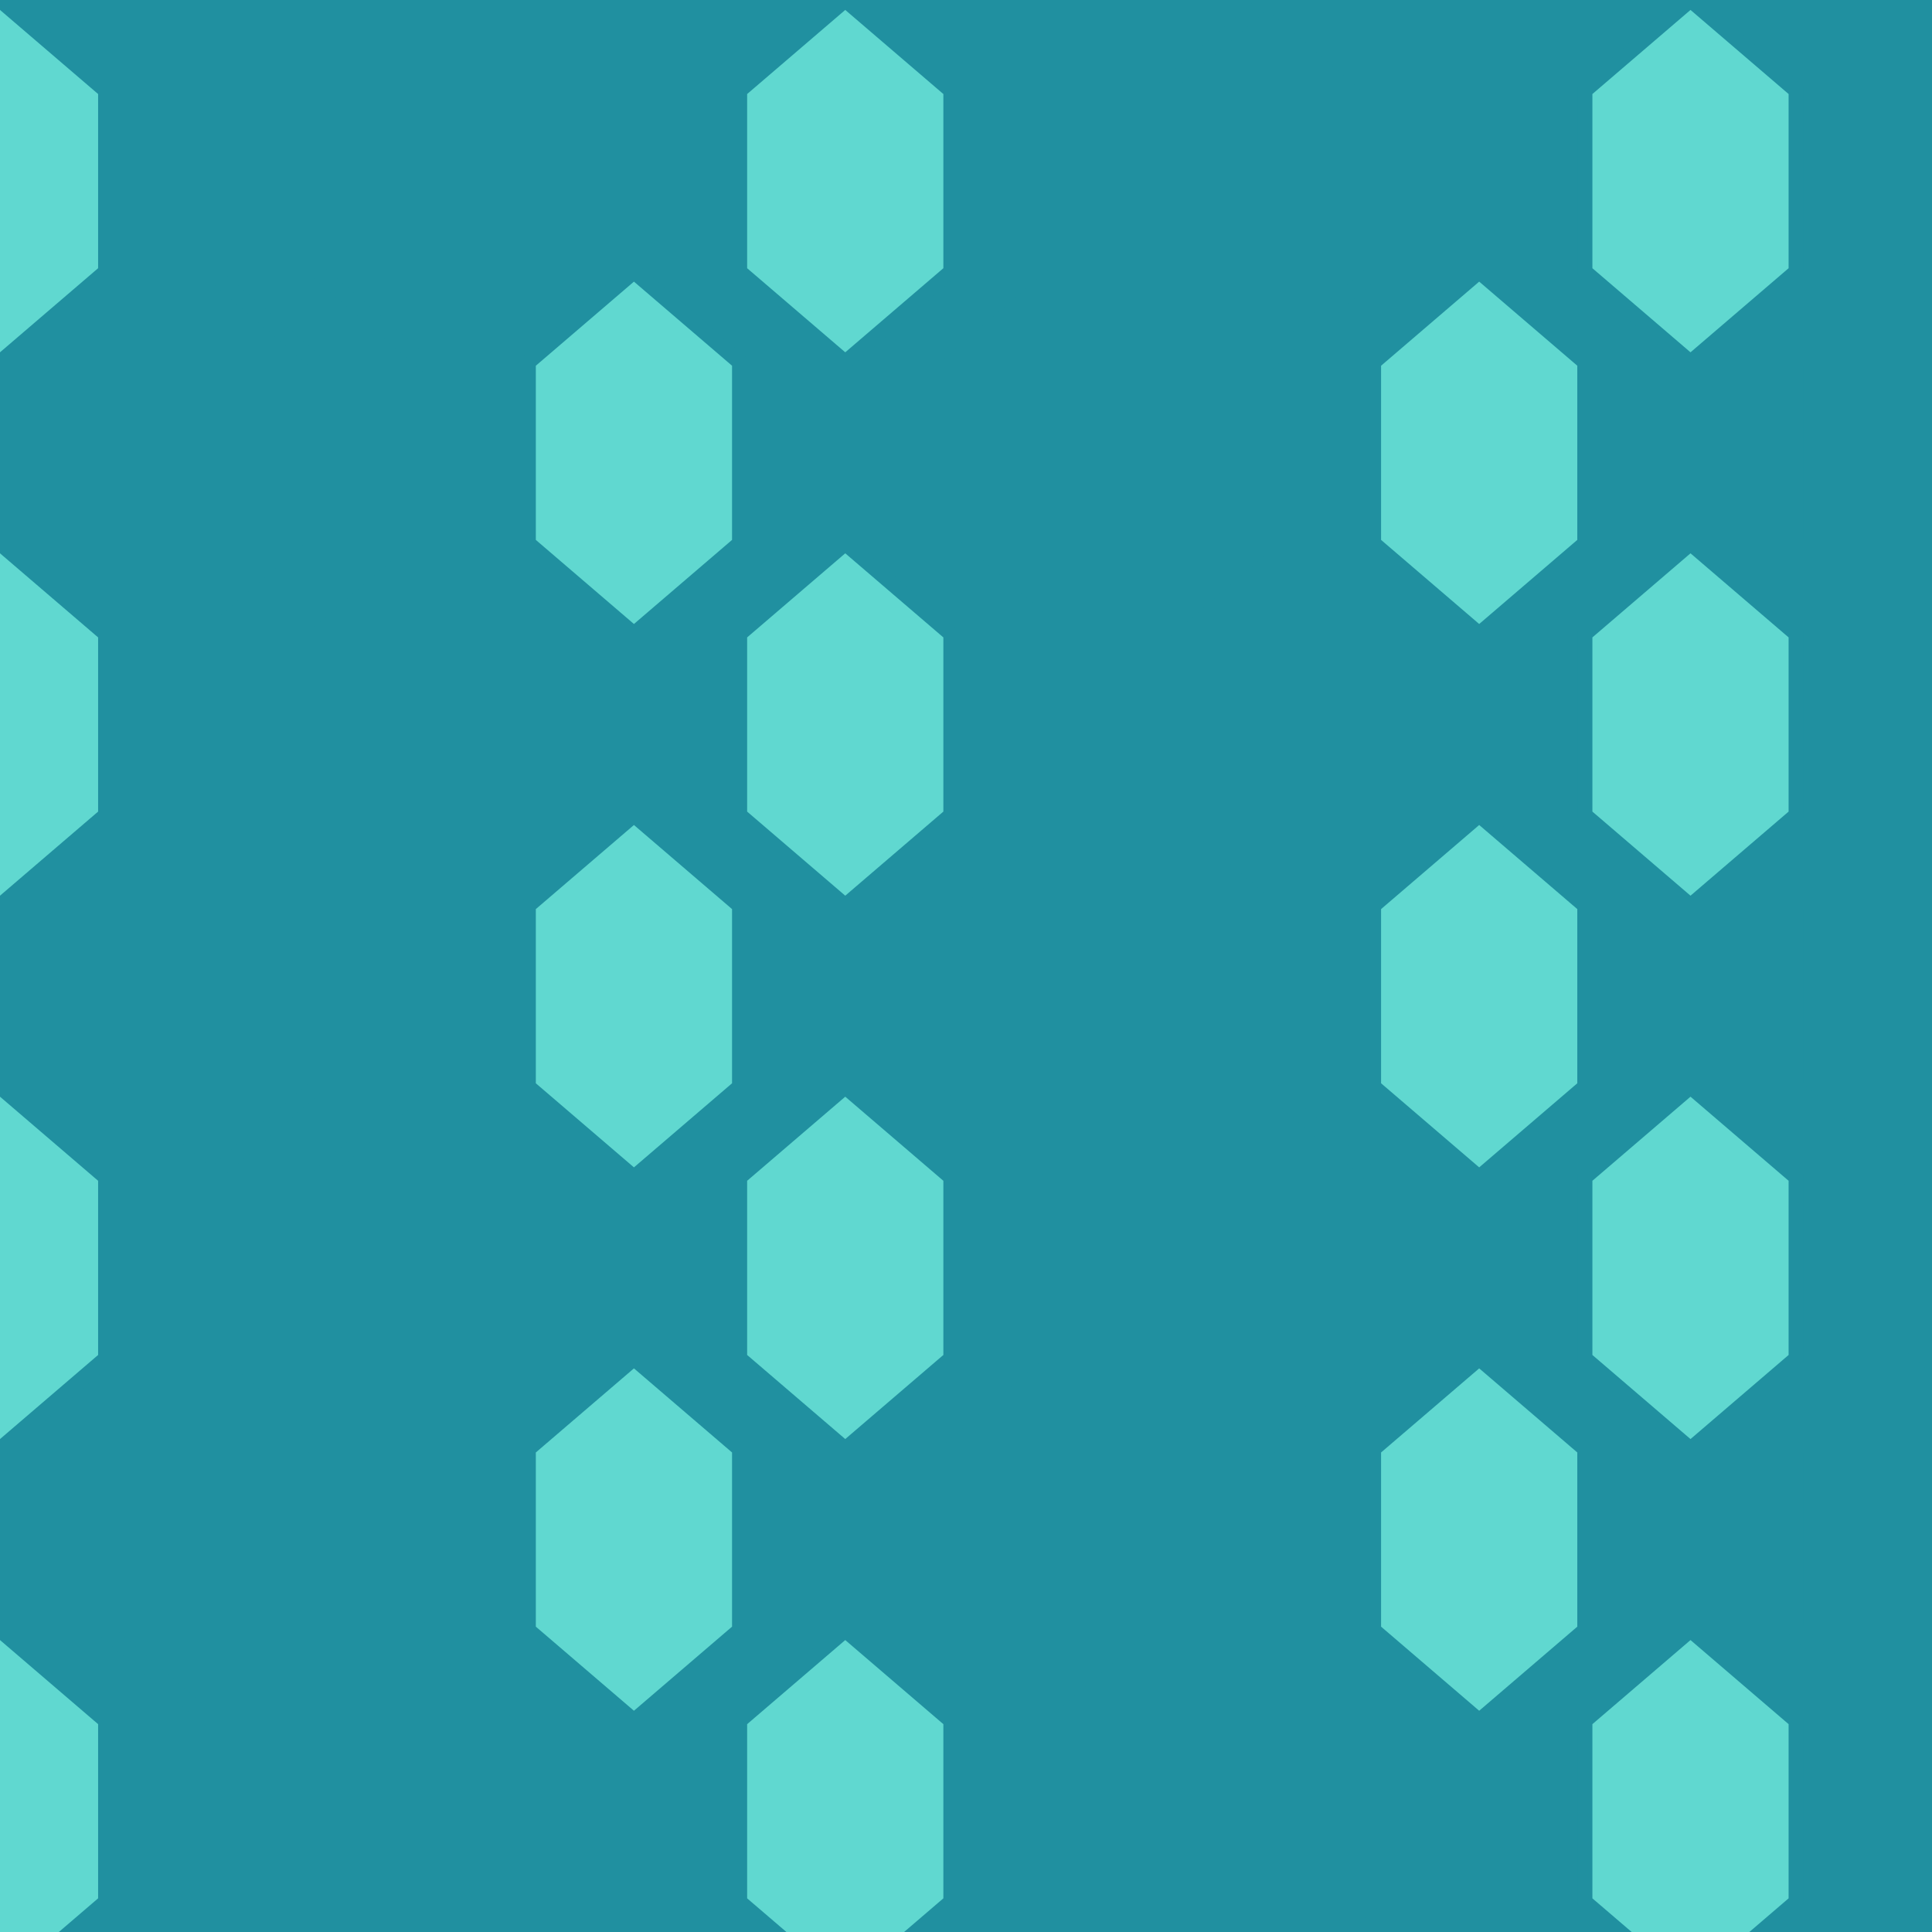
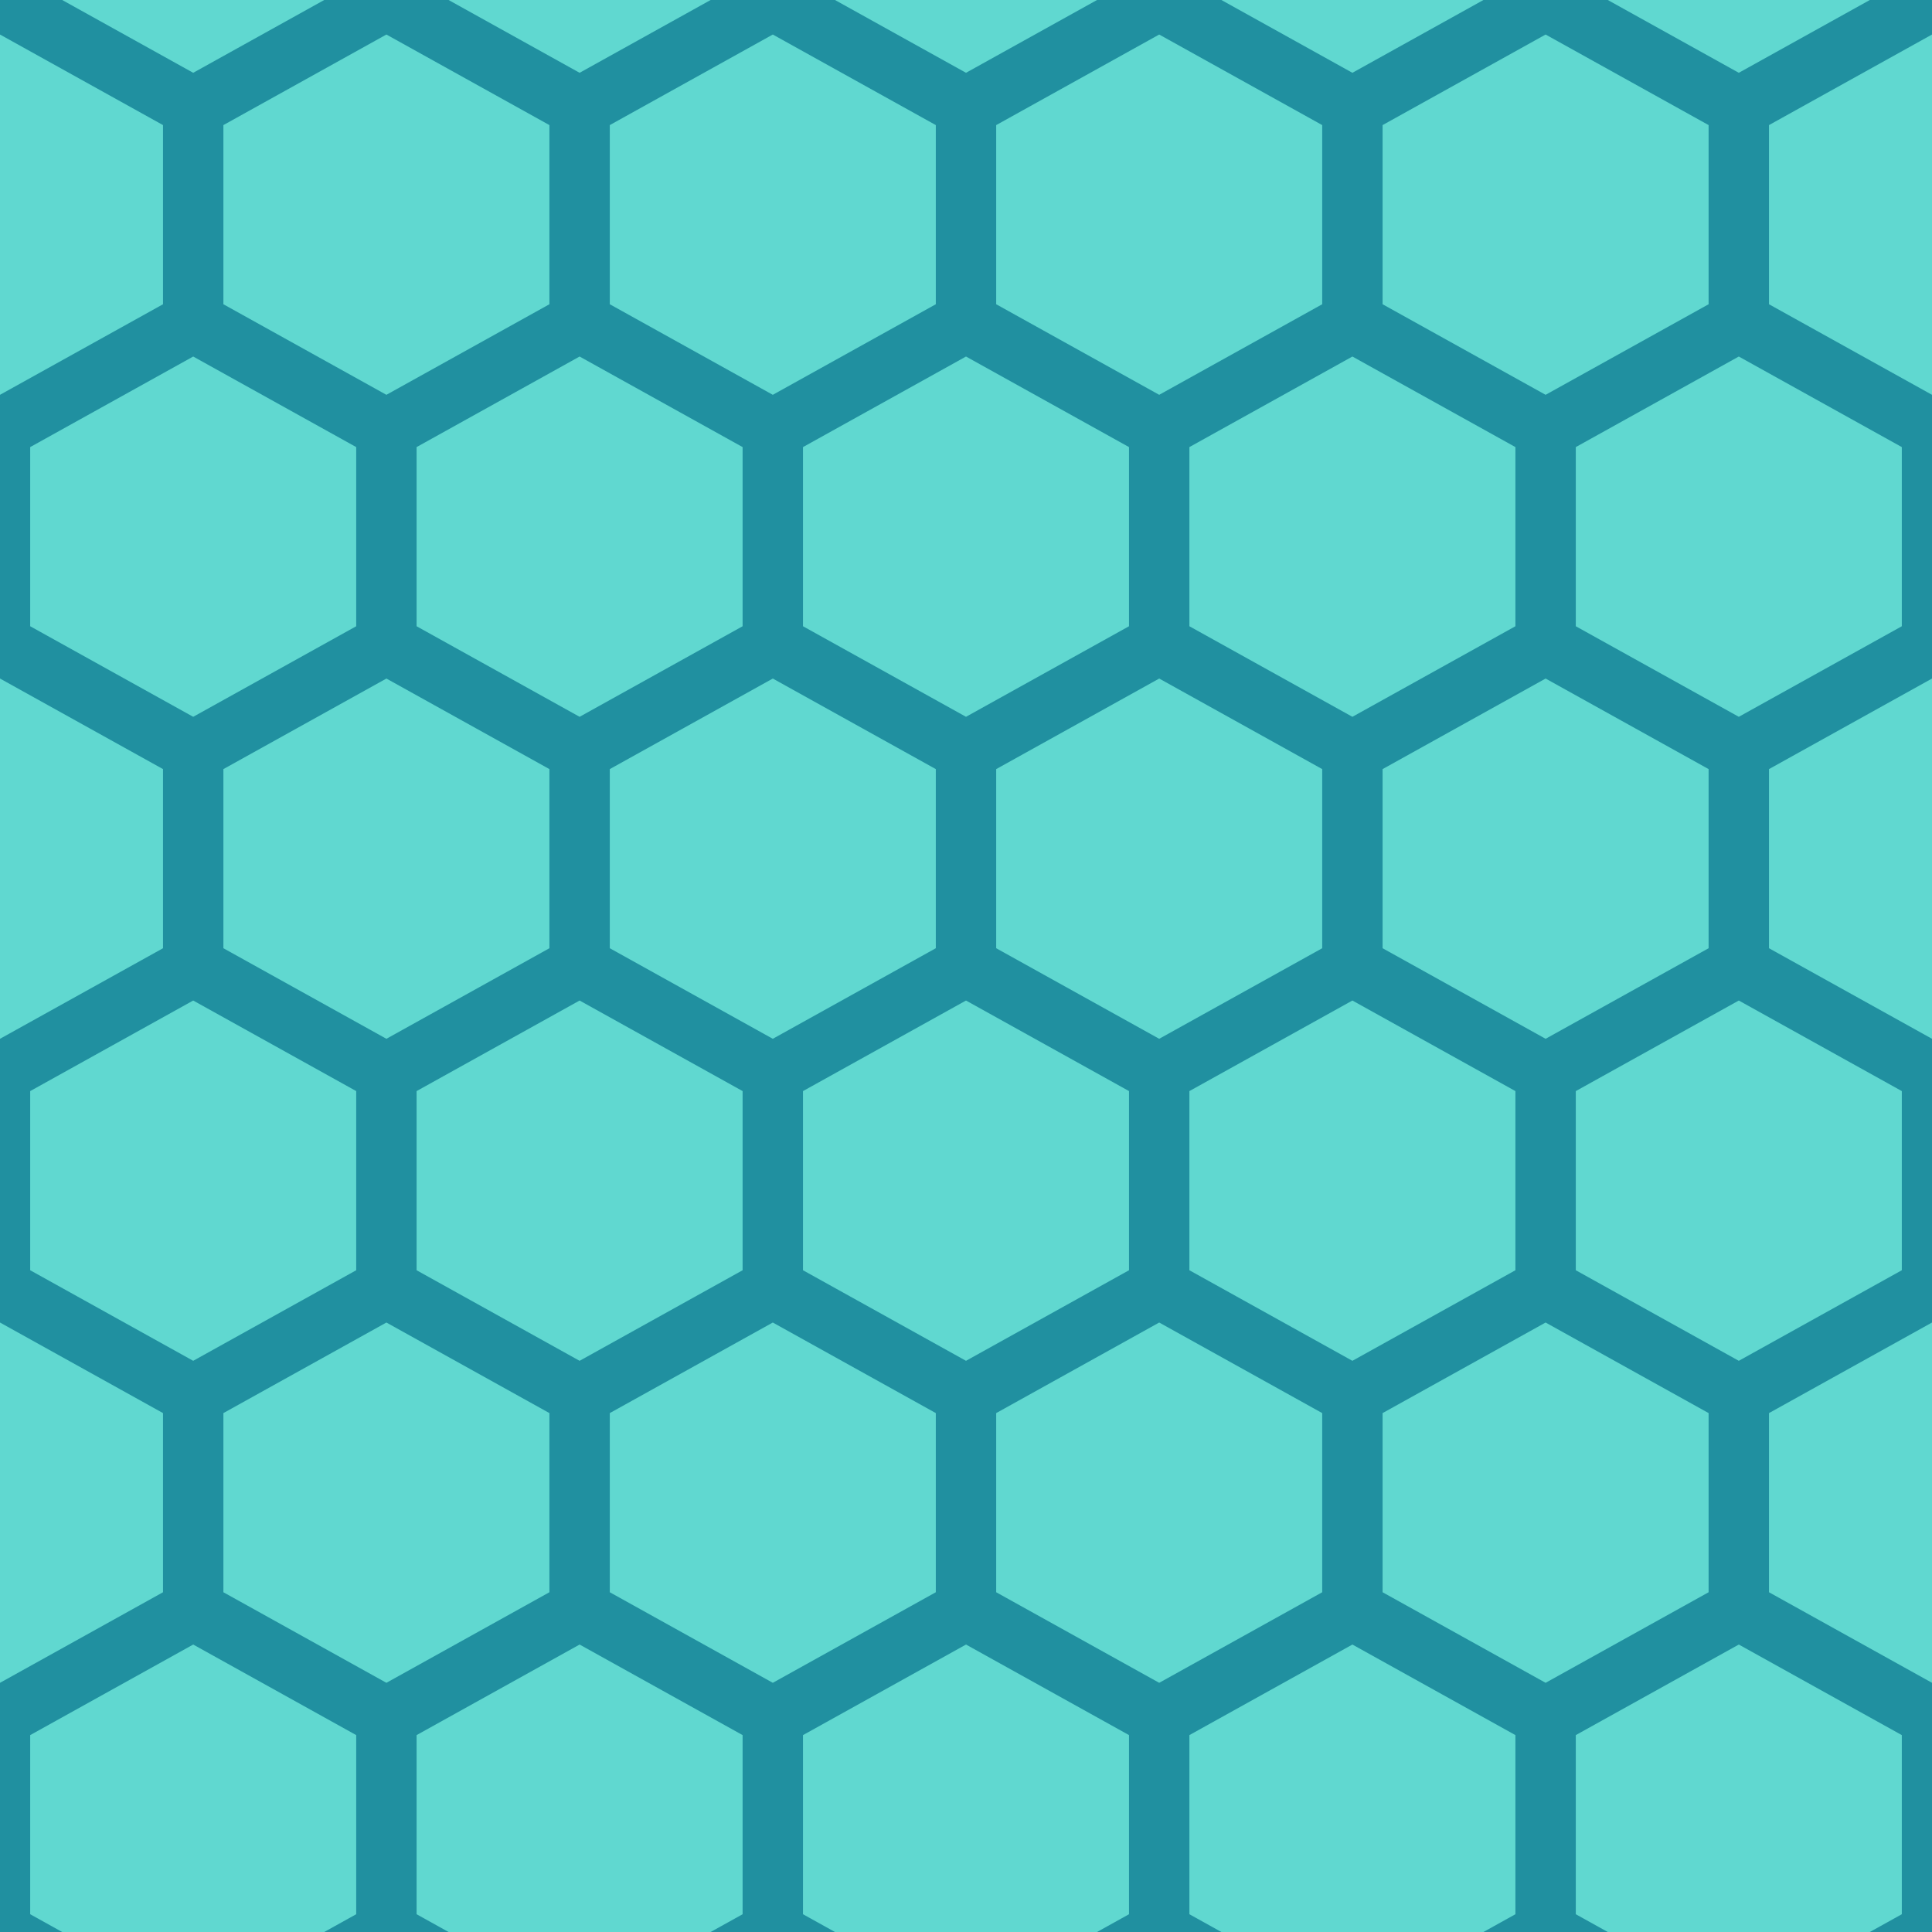
<svg xmlns="http://www.w3.org/2000/svg" width="128" height="128" viewBox="0 0 128 128">
  <rect width="128" height="128" fill="#2090a0" />
-   <polygon points="0.0,0.0 7.0,6.0 7.0,18.0 0.0,24.0 -7.0,18.0 -7.0,6.0" fill="#60d8d0" stroke="#2090a0" stroke-width="1" />
-   <polygon points="28.0,0.0 35.0,6.0 35.0,18.0 28.0,24.0 21.0,18.0 21.0,6.0" fill="#2090a0" stroke="#2090a0" stroke-width="1" />
-   <polygon points="56.0,0.0 63.0,6.0 63.0,18.0 56.0,24.0 49.0,18.0 49.0,6.0" fill="#60d8d0" stroke="#2090a0" stroke-width="1" />
-   <polygon points="84.0,0.0 91.0,6.0 91.0,18.0 84.0,24.0 77.0,18.0 77.0,6.0" fill="#2090a0" stroke="#2090a0" stroke-width="1" />
-   <polygon points="112.0,0.0 119.0,6.0 119.0,18.0 112.0,24.0 105.0,18.0 105.0,6.0" fill="#60d8d0" stroke="#2090a0" stroke-width="1" />
-   <polygon points="140.0,0.0 147.0,6.0 147.0,18.0 140.0,24.0 133.0,18.0 133.0,6.0" fill="#2090a0" stroke="#2090a0" stroke-width="1" />
-   <polygon points="14.0,18.0 21.0,24.0 21.0,36.0 14.0,42.0 7.0,36.0 7.0,24.0" fill="#2090a0" stroke="#2090a0" stroke-width="1" />
-   <polygon points="42.0,18.0 49.0,24.0 49.0,36.0 42.0,42.0 35.0,36.0 35.0,24.0" fill="#60d8d0" stroke="#2090a0" stroke-width="1" />
-   <polygon points="70.0,18.0 77.0,24.0 77.0,36.0 70.0,42.0 63.0,36.0 63.0,24.0" fill="#2090a0" stroke="#2090a0" stroke-width="1" />
-   <polygon points="98.0,18.0 105.0,24.0 105.0,36.0 98.0,42.0 91.0,36.0 91.0,24.0" fill="#60d8d0" stroke="#2090a0" stroke-width="1" />
-   <polygon points="126.0,18.0 133.0,24.0 133.0,36.0 126.0,42.0 119.0,36.0 119.0,24.0" fill="#2090a0" stroke="#2090a0" stroke-width="1" />
-   <polygon points="154.0,18.0 161.0,24.0 161.0,36.0 154.0,42.0 147.0,36.0 147.0,24.0" fill="#60d8d0" stroke="#2090a0" stroke-width="1" />
-   <polygon points="0.0,36.0 7.0,42.0 7.0,54.0 0.0,60.0 -7.0,54.0 -7.0,42.0" fill="#60d8d0" stroke="#2090a0" stroke-width="1" />
-   <polygon points="28.0,36.0 35.0,42.0 35.0,54.0 28.0,60.0 21.0,54.0 21.0,42.0" fill="#2090a0" stroke="#2090a0" stroke-width="1" />
-   <polygon points="56.0,36.0 63.0,42.0 63.0,54.0 56.0,60.0 49.0,54.0 49.0,42.0" fill="#60d8d0" stroke="#2090a0" stroke-width="1" />
-   <polygon points="84.0,36.0 91.0,42.0 91.0,54.0 84.0,60.0 77.0,54.0 77.0,42.0" fill="#2090a0" stroke="#2090a0" stroke-width="1" />
-   <polygon points="112.0,36.0 119.0,42.0 119.0,54.0 112.0,60.0 105.0,54.0 105.0,42.0" fill="#60d8d0" stroke="#2090a0" stroke-width="1" />
-   <polygon points="140.0,36.0 147.0,42.0 147.0,54.0 140.0,60.0 133.0,54.0 133.0,42.0" fill="#2090a0" stroke="#2090a0" stroke-width="1" />
-   <polygon points="14.0,54.0 21.0,60.0 21.0,72.0 14.0,78.0 7.0,72.0 7.0,60.0" fill="#2090a0" stroke="#2090a0" stroke-width="1" />
-   <polygon points="42.0,54.0 49.0,60.0 49.0,72.0 42.0,78.0 35.0,72.0 35.0,60.0" fill="#60d8d0" stroke="#2090a0" stroke-width="1" />
-   <polygon points="70.0,54.0 77.0,60.0 77.0,72.0 70.0,78.0 63.0,72.0 63.0,60.0" fill="#2090a0" stroke="#2090a0" stroke-width="1" />
-   <polygon points="98.0,54.0 105.0,60.0 105.0,72.0 98.0,78.0 91.0,72.0 91.0,60.0" fill="#60d8d0" stroke="#2090a0" stroke-width="1" />
-   <polygon points="126.0,54.0 133.0,60.0 133.0,72.0 126.0,78.0 119.0,72.0 119.0,60.0" fill="#2090a0" stroke="#2090a0" stroke-width="1" />
-   <polygon points="154.0,54.0 161.0,60.0 161.0,72.0 154.0,78.0 147.0,72.0 147.0,60.0" fill="#60d8d0" stroke="#2090a0" stroke-width="1" />
-   <polygon points="0.0,72.0 7.0,78.0 7.0,90.0 0.0,96.0 -7.0,90.0 -7.0,78.0" fill="#60d8d0" stroke="#2090a0" stroke-width="1" />
-   <polygon points="28.0,72.0 35.0,78.0 35.0,90.0 28.0,96.0 21.0,90.0 21.0,78.0" fill="#2090a0" stroke="#2090a0" stroke-width="1" />
-   <polygon points="56.0,72.0 63.0,78.0 63.0,90.0 56.0,96.0 49.0,90.0 49.0,78.0" fill="#60d8d0" stroke="#2090a0" stroke-width="1" />
-   <polygon points="84.0,72.0 91.0,78.0 91.0,90.0 84.0,96.0 77.0,90.0 77.0,78.0" fill="#2090a0" stroke="#2090a0" stroke-width="1" />
-   <polygon points="112.0,72.0 119.0,78.0 119.0,90.0 112.0,96.0 105.0,90.0 105.0,78.0" fill="#60d8d0" stroke="#2090a0" stroke-width="1" />
-   <polygon points="140.0,72.0 147.0,78.0 147.0,90.0 140.0,96.0 133.0,90.0 133.0,78.0" fill="#2090a0" stroke="#2090a0" stroke-width="1" />
-   <polygon points="14.0,90.0 21.0,96.0 21.0,108.0 14.0,114.0 7.0,108.0 7.0,96.0" fill="#2090a0" stroke="#2090a0" stroke-width="1" />
-   <polygon points="42.0,90.0 49.0,96.0 49.0,108.0 42.0,114.0 35.0,108.0 35.0,96.0" fill="#60d8d0" stroke="#2090a0" stroke-width="1" />
-   <polygon points="70.0,90.0 77.0,96.0 77.0,108.0 70.0,114.0 63.0,108.0 63.0,96.0" fill="#2090a0" stroke="#2090a0" stroke-width="1" />
-   <polygon points="98.0,90.0 105.0,96.0 105.0,108.0 98.0,114.0 91.0,108.0 91.0,96.0" fill="#60d8d0" stroke="#2090a0" stroke-width="1" />
-   <polygon points="126.0,90.0 133.0,96.0 133.0,108.0 126.0,114.0 119.0,108.0 119.0,96.0" fill="#2090a0" stroke="#2090a0" stroke-width="1" />
-   <polygon points="154.0,90.0 161.0,96.0 161.0,108.0 154.0,114.0 147.0,108.0 147.0,96.0" fill="#60d8d0" stroke="#2090a0" stroke-width="1" />
-   <polygon points="0.0,108.0 7.0,114.0 7.0,126.0 0.0,132.0 -7.0,126.0 -7.0,114.0" fill="#60d8d0" stroke="#2090a0" stroke-width="1" />
-   <polygon points="28.0,108.0 35.0,114.0 35.0,126.0 28.0,132.0 21.0,126.0 21.0,114.0" fill="#2090a0" stroke="#2090a0" stroke-width="1" />
-   <polygon points="56.0,108.0 63.0,114.0 63.0,126.0 56.0,132.0 49.0,126.0 49.0,114.0" fill="#60d8d0" stroke="#2090a0" stroke-width="1" />
-   <polygon points="84.0,108.0 91.0,114.0 91.0,126.0 84.0,132.0 77.0,126.0 77.0,114.0" fill="#2090a0" stroke="#2090a0" stroke-width="1" />
-   <polygon points="112.0,108.0 119.0,114.0 119.0,126.0 112.0,132.0 105.0,126.0 105.0,114.0" fill="#60d8d0" stroke="#2090a0" stroke-width="1" />
-   <polygon points="140.0,108.0 147.0,114.0 147.0,126.0 140.0,132.0 133.0,126.0 133.0,114.0" fill="#2090a0" stroke="#2090a0" stroke-width="1" />
+   <polygon points="12.8,-19.045 23.6,-13.045 23.6,-1.177 12.8,4.823 2,-1.177 2,-13.045" fill="#60d8d0" />
+   <polygon points="38.4,-19.045 49.2,-13.045 49.2,-1.177 38.4,4.823 27.6,-1.177 27.6,-13.045" fill="#60d8d0" />
+   <polygon points="64,-19.045 74.8,-13.045 74.8,-1.177 64,4.823 53.2,-1.177 53.2,-13.045" fill="#60d8d0" />
+   <polygon points="89.6,-19.045 100.4,-13.045 100.4,-1.177 89.6,4.823 78.8,-1.177 78.8,-13.045" fill="#60d8d0" />
+   <polygon points="115.2,-19.045 126,-13.045 126,-1.177 115.2,4.823 104.4,-1.177 104.4,-13.045" fill="#60d8d0" />
+   <polygon points="0,2.288 10.8,8.288 10.8,20.157 0,26.157 -10.8,20.157 -10.8,8.288" fill="#60d8d0" />
+   <polygon points="25.6,2.288 36.4,8.288 36.4,20.157 25.6,26.157 14.8,20.157 14.8,8.288" fill="#60d8d0" />
+   <polygon points="51.2,2.288 62,8.288 62,20.157 51.2,26.157 40.4,20.157 40.4,8.288" fill="#60d8d0" />
+   <polygon points="76.8,2.288 87.6,8.288 87.6,20.157 76.8,26.157 66,20.157 66,8.288" fill="#60d8d0" />
+   <polygon points="102.4,2.288 113.2,8.288 113.2,20.157 102.4,26.157 91.6,20.157 91.6,8.288" fill="#60d8d0" />
+   <polygon points="128,2.288 138.8,8.288 138.8,20.157 128,26.157 117.2,20.157 117.2,8.288" fill="#60d8d0" />
+   <polygon points="12.8,23.621 23.6,29.621 23.6,41.49 12.8,47.49 2,41.49 2,29.621" fill="#60d8d0" />
+   <polygon points="38.4,23.621 49.2,29.621 49.2,41.49 38.4,47.49 27.6,41.49 27.6,29.621" fill="#60d8d0" />
+   <polygon points="64,23.621 74.8,29.621 74.8,41.49 64,47.49 53.2,41.49 53.2,29.621" fill="#60d8d0" />
+   <polygon points="89.6,23.621 100.4,29.621 100.4,41.49 89.6,47.49 78.8,41.49 78.8,29.621" fill="#60d8d0" />
+   <polygon points="115.2,23.621 126,29.621 126,41.49 115.2,47.49 104.4,41.49 104.4,29.621" fill="#60d8d0" />
+   <polygon points="0,44.955 10.8,50.955 10.8,62.823 0,68.823 -10.8,62.823 -10.8,50.955" fill="#60d8d0" />
+   <polygon points="25.6,44.955 36.4,50.955 36.4,62.823 25.6,68.823 14.8,62.823 14.8,50.955" fill="#60d8d0" />
+   <polygon points="51.2,44.955 62,50.955 62,62.823 51.2,68.823 40.4,62.823 40.4,50.955" fill="#60d8d0" />
+   <polygon points="76.8,44.955 87.6,50.955 87.6,62.823 76.8,68.823 66,62.823 66,50.955" fill="#60d8d0" />
+   <polygon points="102.4,44.955 113.2,50.955 113.2,62.823 102.4,68.823 91.6,62.823 91.6,50.955" fill="#60d8d0" />
+   <polygon points="128,44.955 138.8,50.955 138.8,62.823 128,68.823 117.2,62.823 117.2,50.955" fill="#60d8d0" />
+   <polygon points="12.8,66.288 23.6,72.288 23.6,84.157 12.8,90.157 2,84.157 2,72.288" fill="#60d8d0" />
+   <polygon points="38.4,66.288 49.2,72.288 49.2,84.157 38.4,90.157 27.6,84.157 27.6,72.288" fill="#60d8d0" />
+   <polygon points="64,66.288 74.8,72.288 74.8,84.157 64,90.157 53.2,84.157 53.2,72.288" fill="#60d8d0" />
+   <polygon points="89.6,66.288 100.4,72.288 100.4,84.157 89.6,90.157 78.8,84.157 78.8,72.288" fill="#60d8d0" />
+   <polygon points="115.2,66.288 126,72.288 126,84.157 115.2,90.157 104.4,84.157 104.4,72.288" fill="#60d8d0" />
+   <polygon points="0,87.621 10.8,93.621 10.8,105.49 0,111.49 -10.8,105.49 -10.8,93.621" fill="#60d8d0" />
+   <polygon points="25.6,87.621 36.4,93.621 36.4,105.49 25.6,111.49 14.8,105.49 14.8,93.621" fill="#60d8d0" />
+   <polygon points="51.2,87.621 62,93.621 62,105.49 51.2,111.49 40.4,105.49 40.4,93.621" fill="#60d8d0" />
+   <polygon points="76.8,87.621 87.6,93.621 87.6,105.49 76.8,111.49 66,105.49 66,93.621" fill="#60d8d0" />
+   <polygon points="102.4,87.621 113.2,93.621 113.2,105.49 102.4,111.49 91.6,105.49 91.6,93.621" fill="#60d8d0" />
+   <polygon points="128,87.621 138.8,93.621 138.8,105.49 128,111.49 117.2,105.49 117.2,93.621" fill="#60d8d0" />
+   <polygon points="12.8,108.955 23.6,114.955 23.6,126.823 12.8,132.823 2,126.823 2,114.955" fill="#60d8d0" />
+   <polygon points="38.4,108.955 49.2,114.955 49.2,126.823 38.4,132.823 27.6,126.823 27.6,114.955" fill="#60d8d0" />
+   <polygon points="64,108.955 74.8,114.955 74.8,126.823 64,132.823 53.2,126.823 53.2,114.955" fill="#60d8d0" />
+   <polygon points="89.6,108.955 100.4,114.955 100.4,126.823 89.6,132.823 78.8,126.823 78.8,114.955" fill="#60d8d0" />
+   <polygon points="115.2,108.955 126,114.955 126,126.823 115.2,132.823 104.4,126.823 104.4,114.955" fill="#60d8d0" />
</svg>
